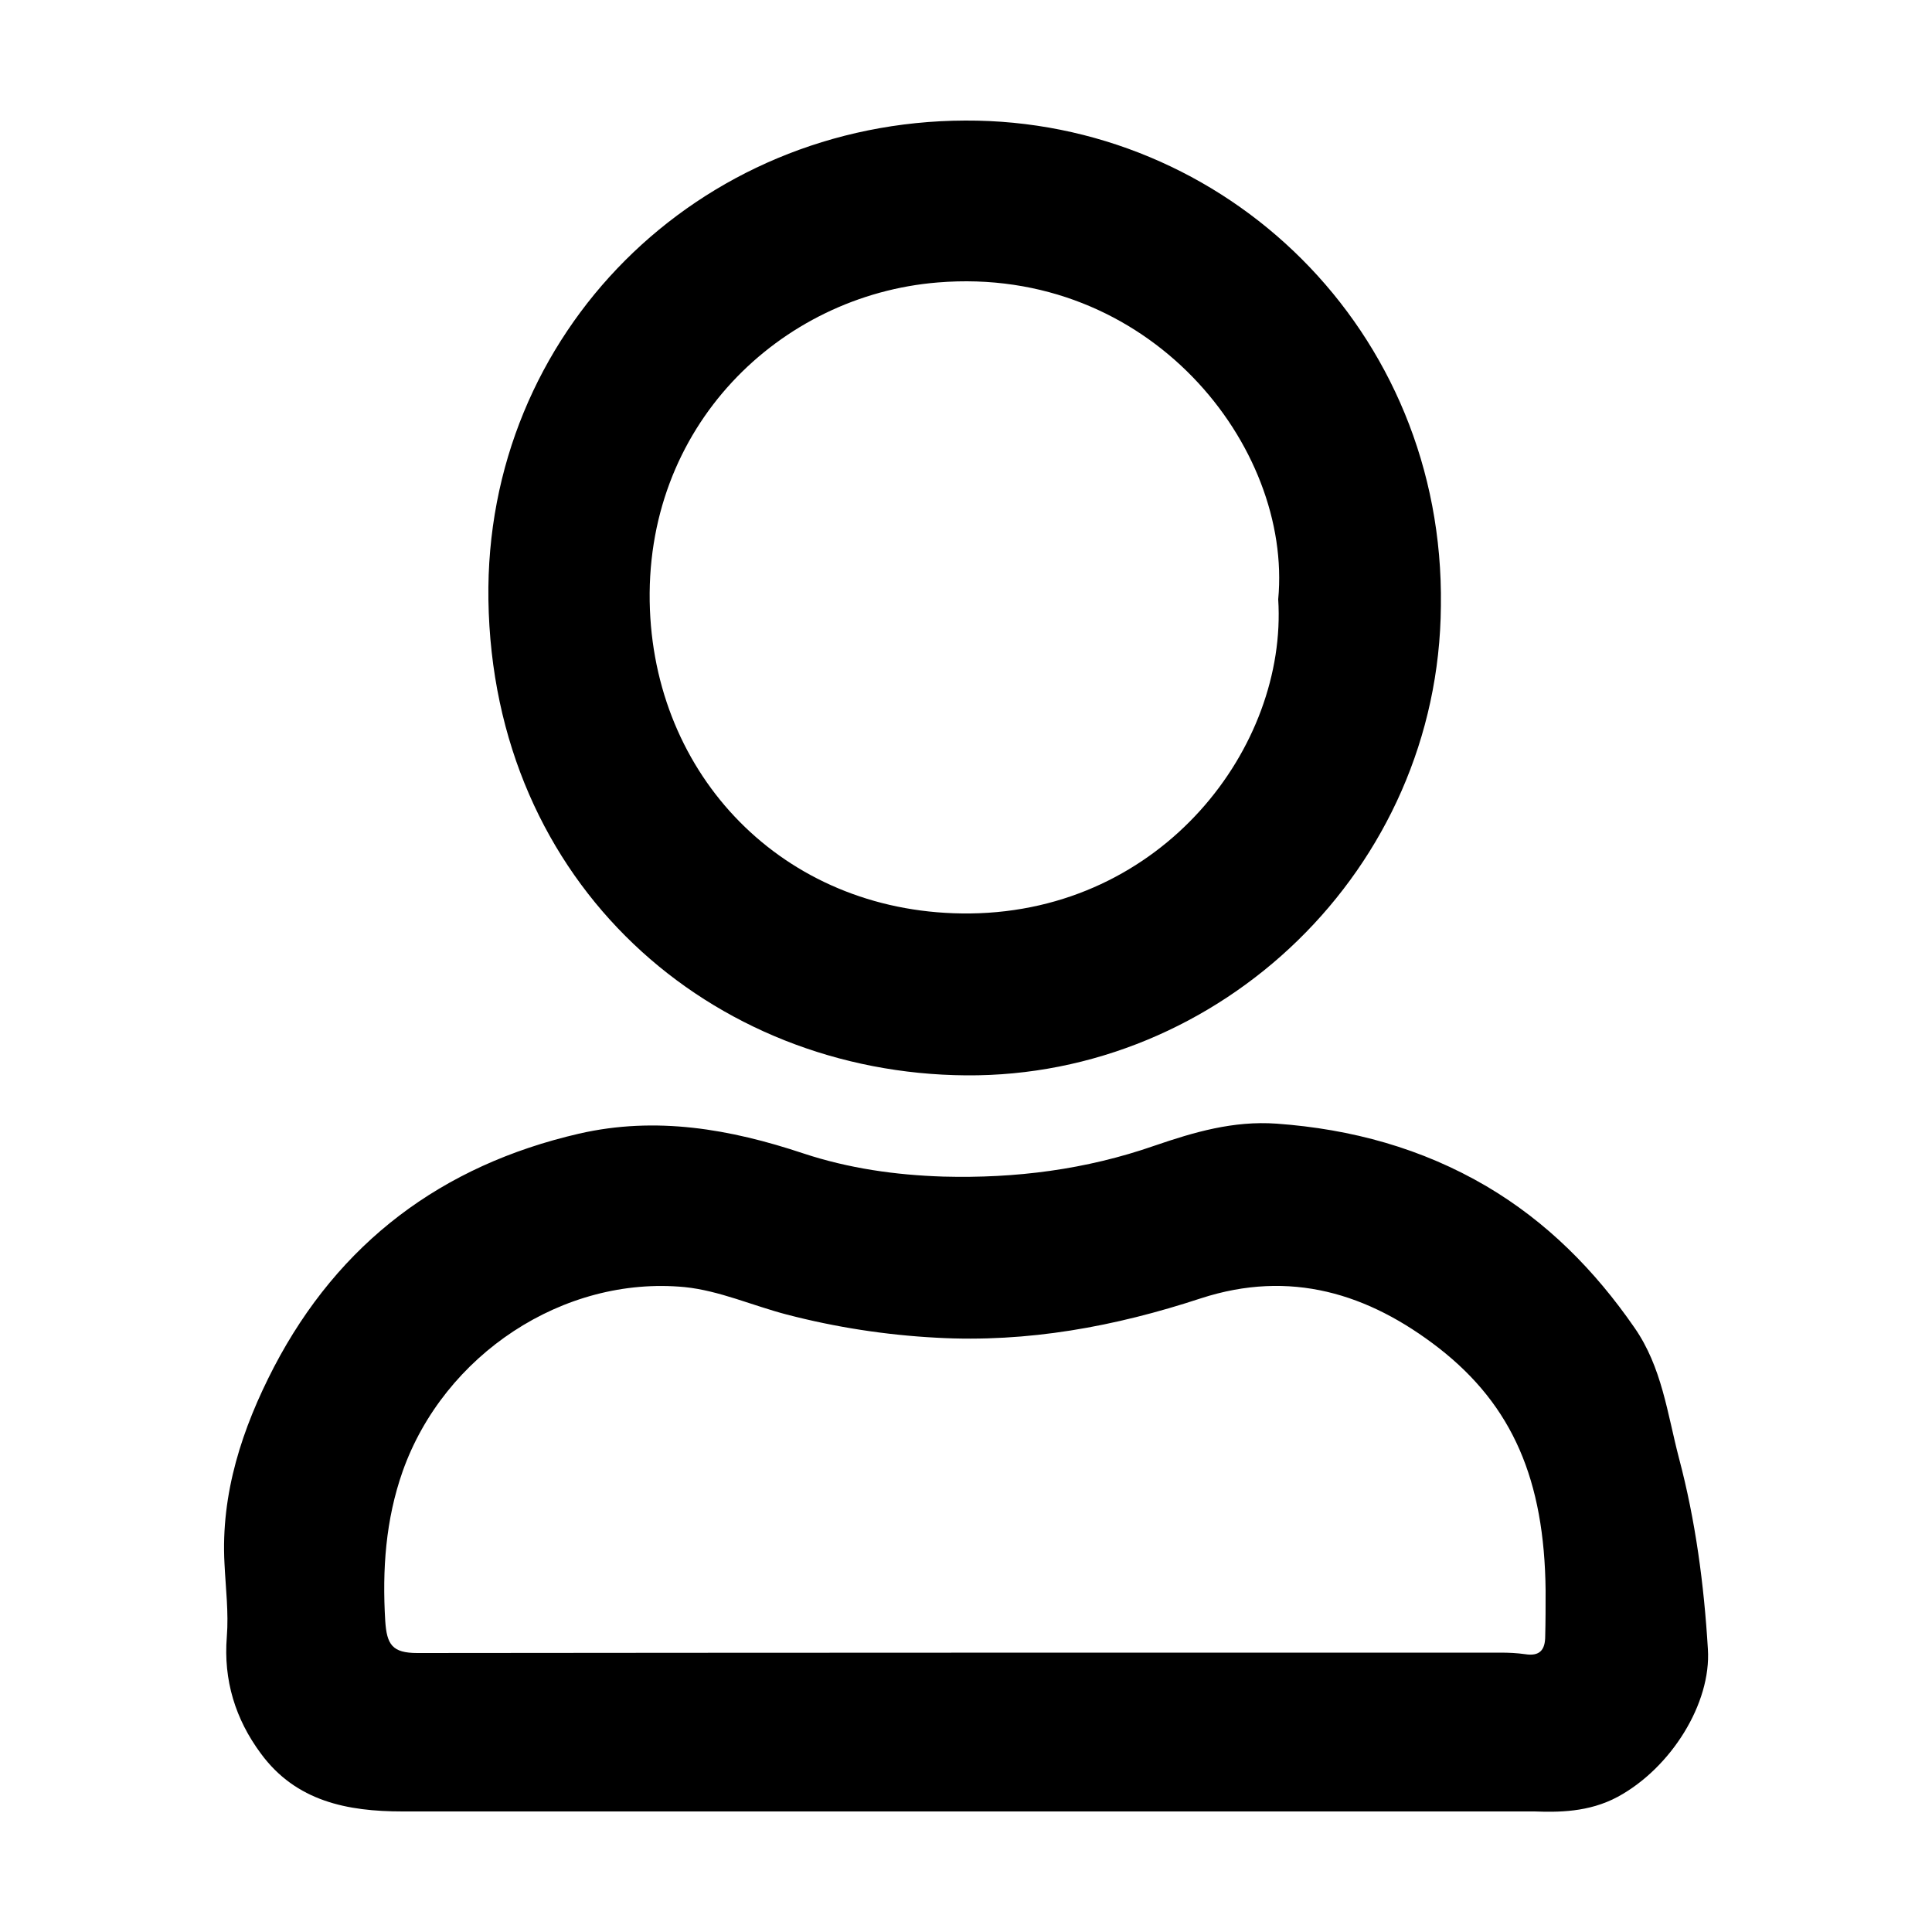
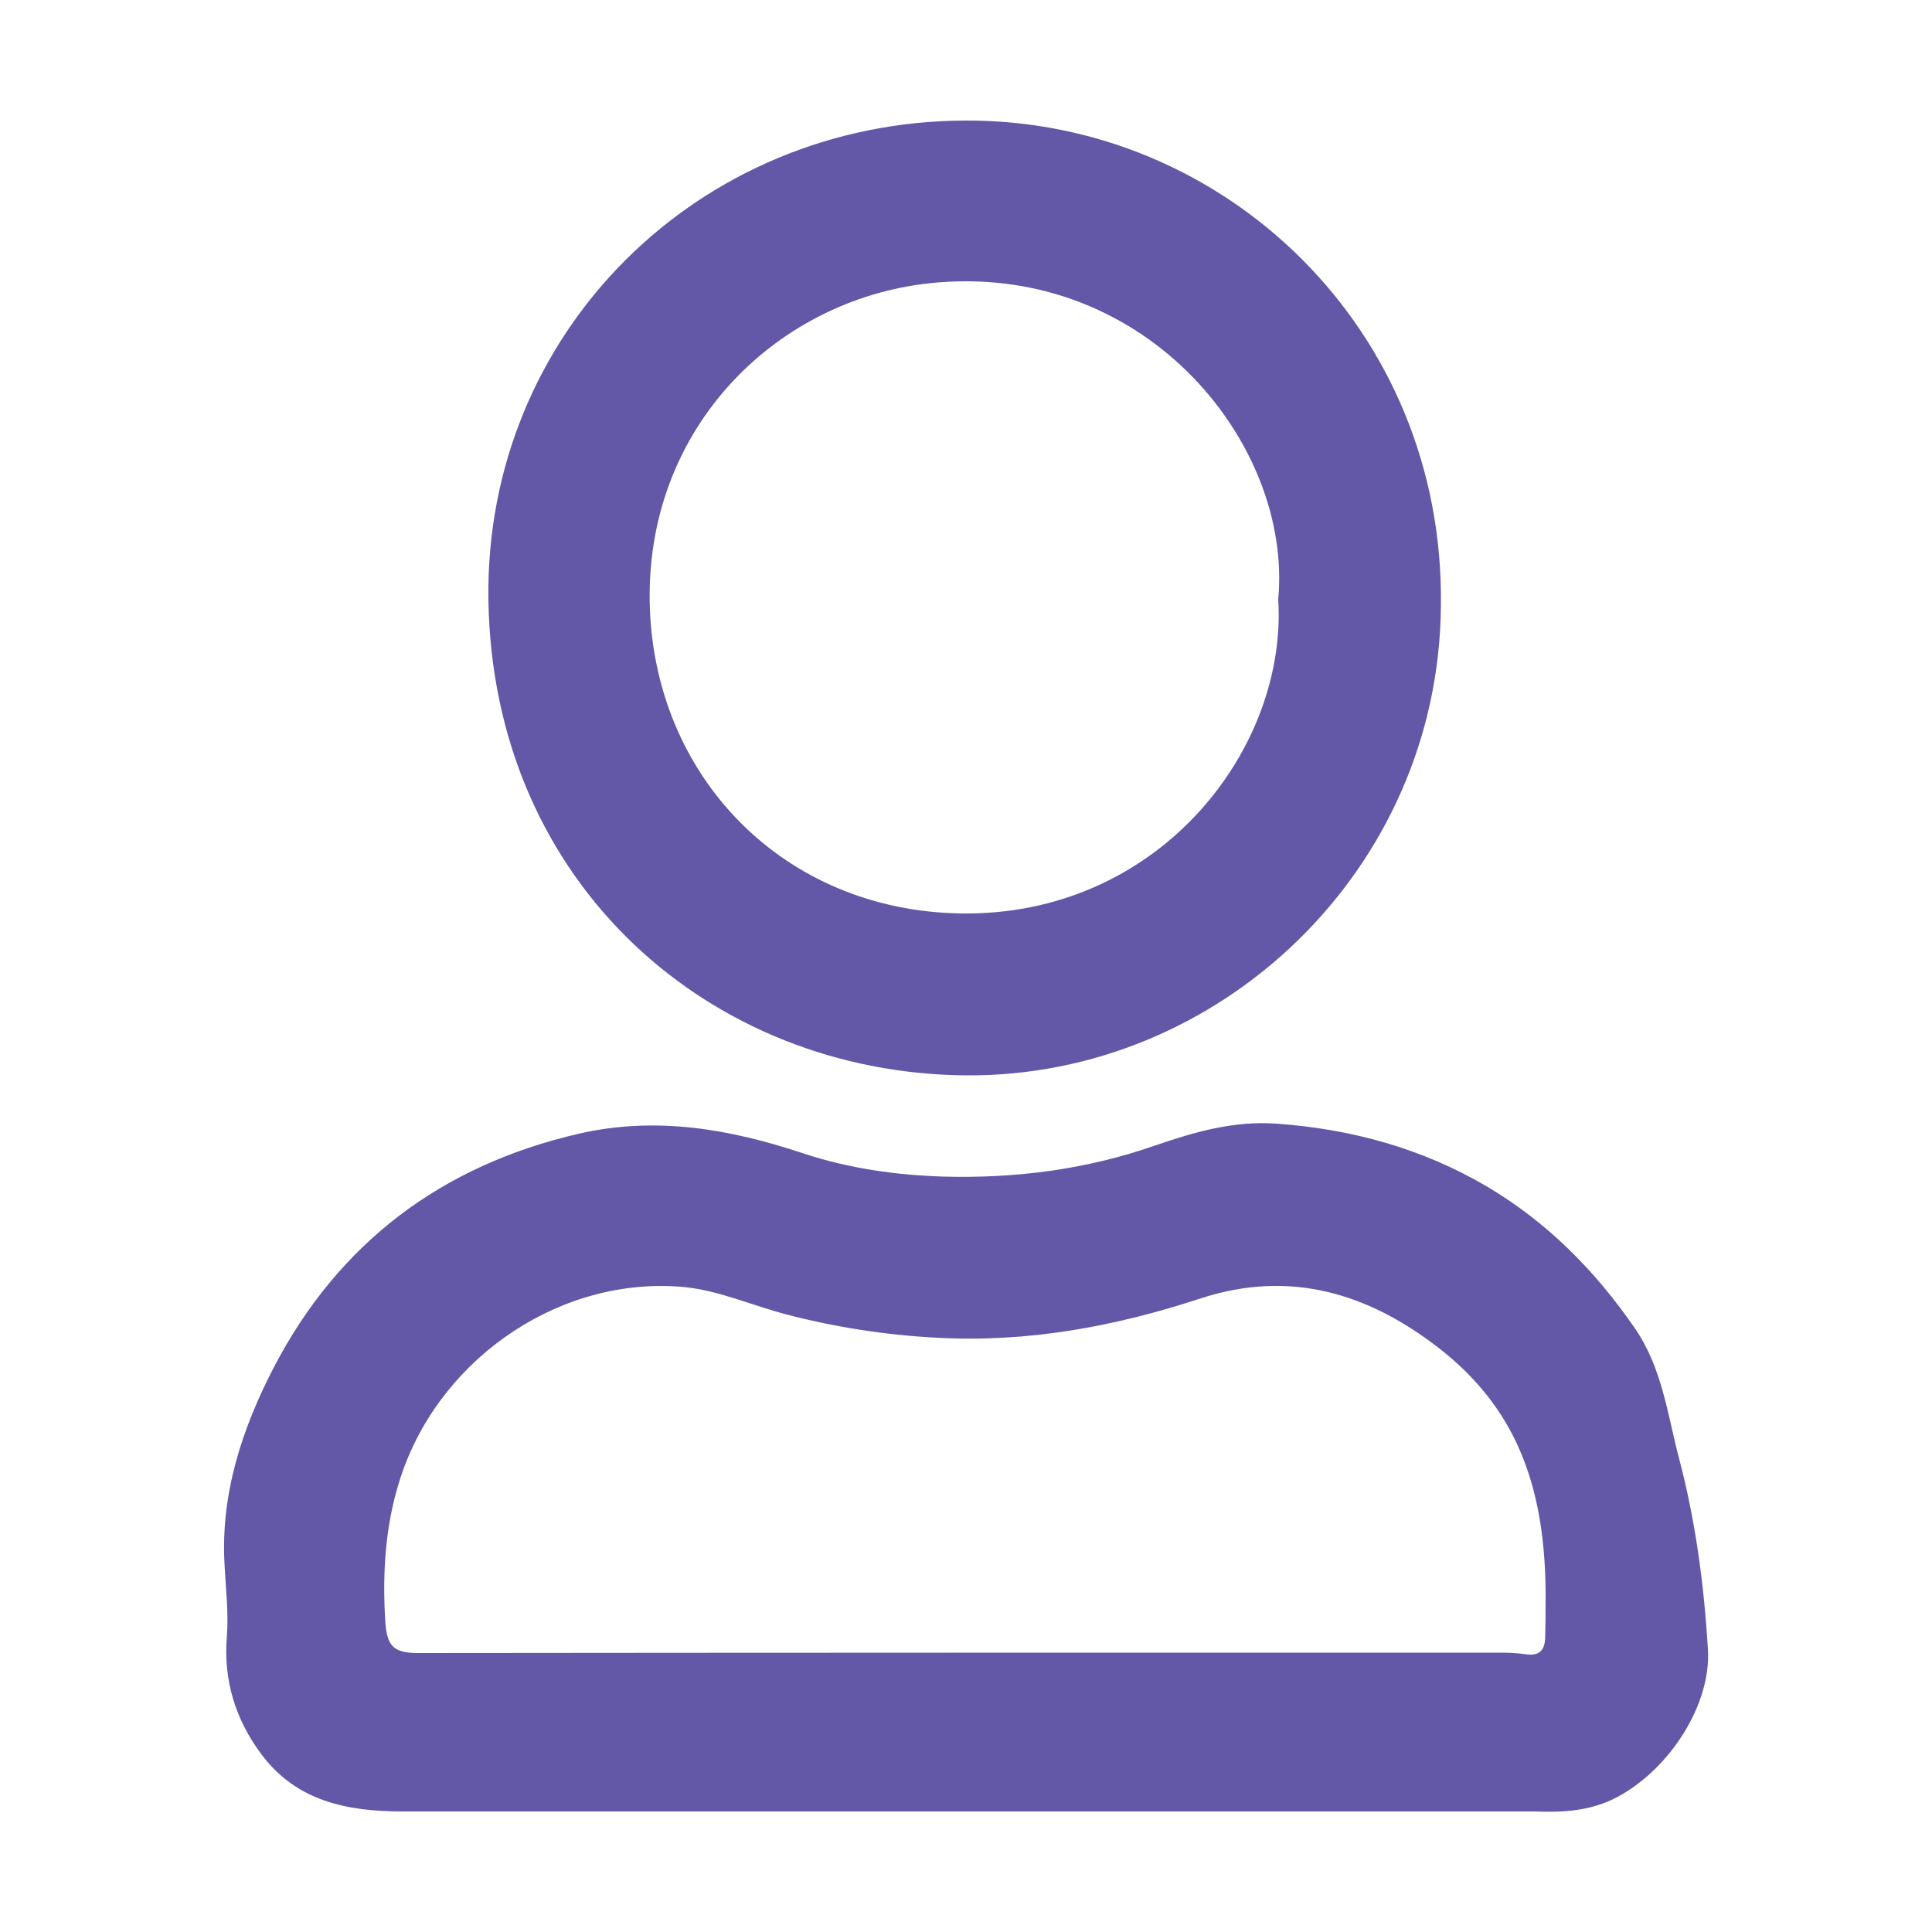
<svg xmlns="http://www.w3.org/2000/svg" version="1.1" id="Calque_1" x="0px" y="0px" viewBox="0 0 500 500" style="enable-background:new 0 0 500 500;" xml:space="preserve">
+   <style type="text/css">
+ 	.st0{fill:#6357A8;}
+ </style>
  <g>
-     <path d="M397.1,468.8c-99,0-195.9,0-292.9,0c-14.3,0-27.6-2.6-36.7-15c-6.6-8.9-9.7-19-8.8-30.2c0.5-6.3-0.3-12.6-0.6-18.9   c-1-18.2,4.6-35.1,12.8-50.9c16.8-32.2,43.4-52.2,78.9-60.4c20-4.6,39.2-1.2,58.1,5.1c11.8,3.9,23.9,5.6,36.2,6   c18.7,0.5,36.9-1.8,54.7-8c10.2-3.5,20.4-6.5,31.6-5.7c19.4,1.4,37.6,6.4,54.3,16.2c15.6,9.2,28,21.7,38.3,36.6   c7.1,10.2,8.5,22.2,11.5,33.7c4.3,16.2,6.5,32.8,7.5,49.5c0.9,14-9.5,30.7-23.3,38.2C411.1,469.1,403.1,469,397.1,468.8z    M400,411.6c-0.3-28.5-8.5-47.8-27.6-62.7c-18.3-14.2-38.5-20.4-61.6-12.9c-22.2,7.3-44.8,11.5-68.4,10.2   c-13.2-0.7-26.1-2.7-38.8-6c-8.8-2.3-17.5-6.2-26.4-7.1c-31.4-3-62.3,17.5-73,47.7c-4.4,12.5-5.3,25.4-4.5,38.7   c0.4,6.1,1.8,8.3,8.3,8.3c93.4-0.1,186.9-0.1,280.3-0.1c2.2,0,4.3,0.1,6.4,0.4c3.8,0.6,5.2-1.1,5.2-4.7   C400,419.6,400,415.6,400,411.6z" />
-     <path d="M372.9,156.8c-0.5,68.3-57.2,122-122.9,121.5c-65.8-0.5-122.5-49.2-123.6-123.1c-1-69.1,54.3-123.8,123.4-124   C317,30.9,373.9,85.3,372.9,156.8z M330.8,155.1c3.7-39.6-33.4-86.5-88.1-82c-40.8,3.3-76.4,37.3-74.5,84.7   c1.8,44.7,36.2,79.1,82.9,78.6C301,235.8,333.2,193.2,330.8,155.1z" />
+     <path class="st0" d="M397.1,468.8c-99,0-195.9,0-292.9,0c-14.3,0-27.6-2.6-36.7-15c-6.6-8.9-9.7-19-8.8-30.2   c0.5-6.3-0.3-12.6-0.6-18.9c-1-18.2,4.6-35.1,12.8-50.9c16.8-32.2,43.4-52.2,78.9-60.4c20-4.6,39.2-1.2,58.1,5.1   c11.8,3.9,23.9,5.6,36.2,6c18.7,0.5,36.9-1.8,54.7-8c10.2-3.5,20.4-6.5,31.6-5.7c19.4,1.4,37.6,6.4,54.3,16.2   c15.6,9.2,28,21.7,38.3,36.6c7.1,10.2,8.5,22.2,11.5,33.7c4.3,16.2,6.5,32.8,7.5,49.5c0.9,14-9.5,30.7-23.3,38.2   C411.1,469.1,403.1,469,397.1,468.8z M400,411.6c-0.3-28.5-8.5-47.8-27.6-62.7c-18.3-14.2-38.5-20.4-61.6-12.9   c-22.2,7.3-44.8,11.5-68.4,10.2c-13.2-0.7-26.1-2.7-38.8-6c-8.8-2.3-17.5-6.2-26.4-7.1c-31.4-3-62.3,17.5-73,47.7   c-4.4,12.5-5.3,25.4-4.5,38.7c0.4,6.1,1.8,8.3,8.3,8.3c93.4-0.1,186.9-0.1,280.3-0.1c2.2,0,4.3,0.1,6.4,0.4   c3.8,0.6,5.2-1.1,5.2-4.7C400,419.6,400,415.6,400,411.6z" />
+     <path class="st0" d="M372.9,156.8c-0.5,68.3-57.2,122-122.9,121.5c-65.8-0.5-122.5-49.2-123.6-123.1c-1-69.1,54.3-123.8,123.4-124   C317,30.9,373.9,85.3,372.9,156.8z M330.8,155.1c3.7-39.6-33.4-86.5-88.1-82c-40.8,3.3-76.4,37.3-74.5,84.7   c1.8,44.7,36.2,79.1,82.9,78.6C301,235.8,333.2,193.2,330.8,155.1z" />
  </g>
</svg>
